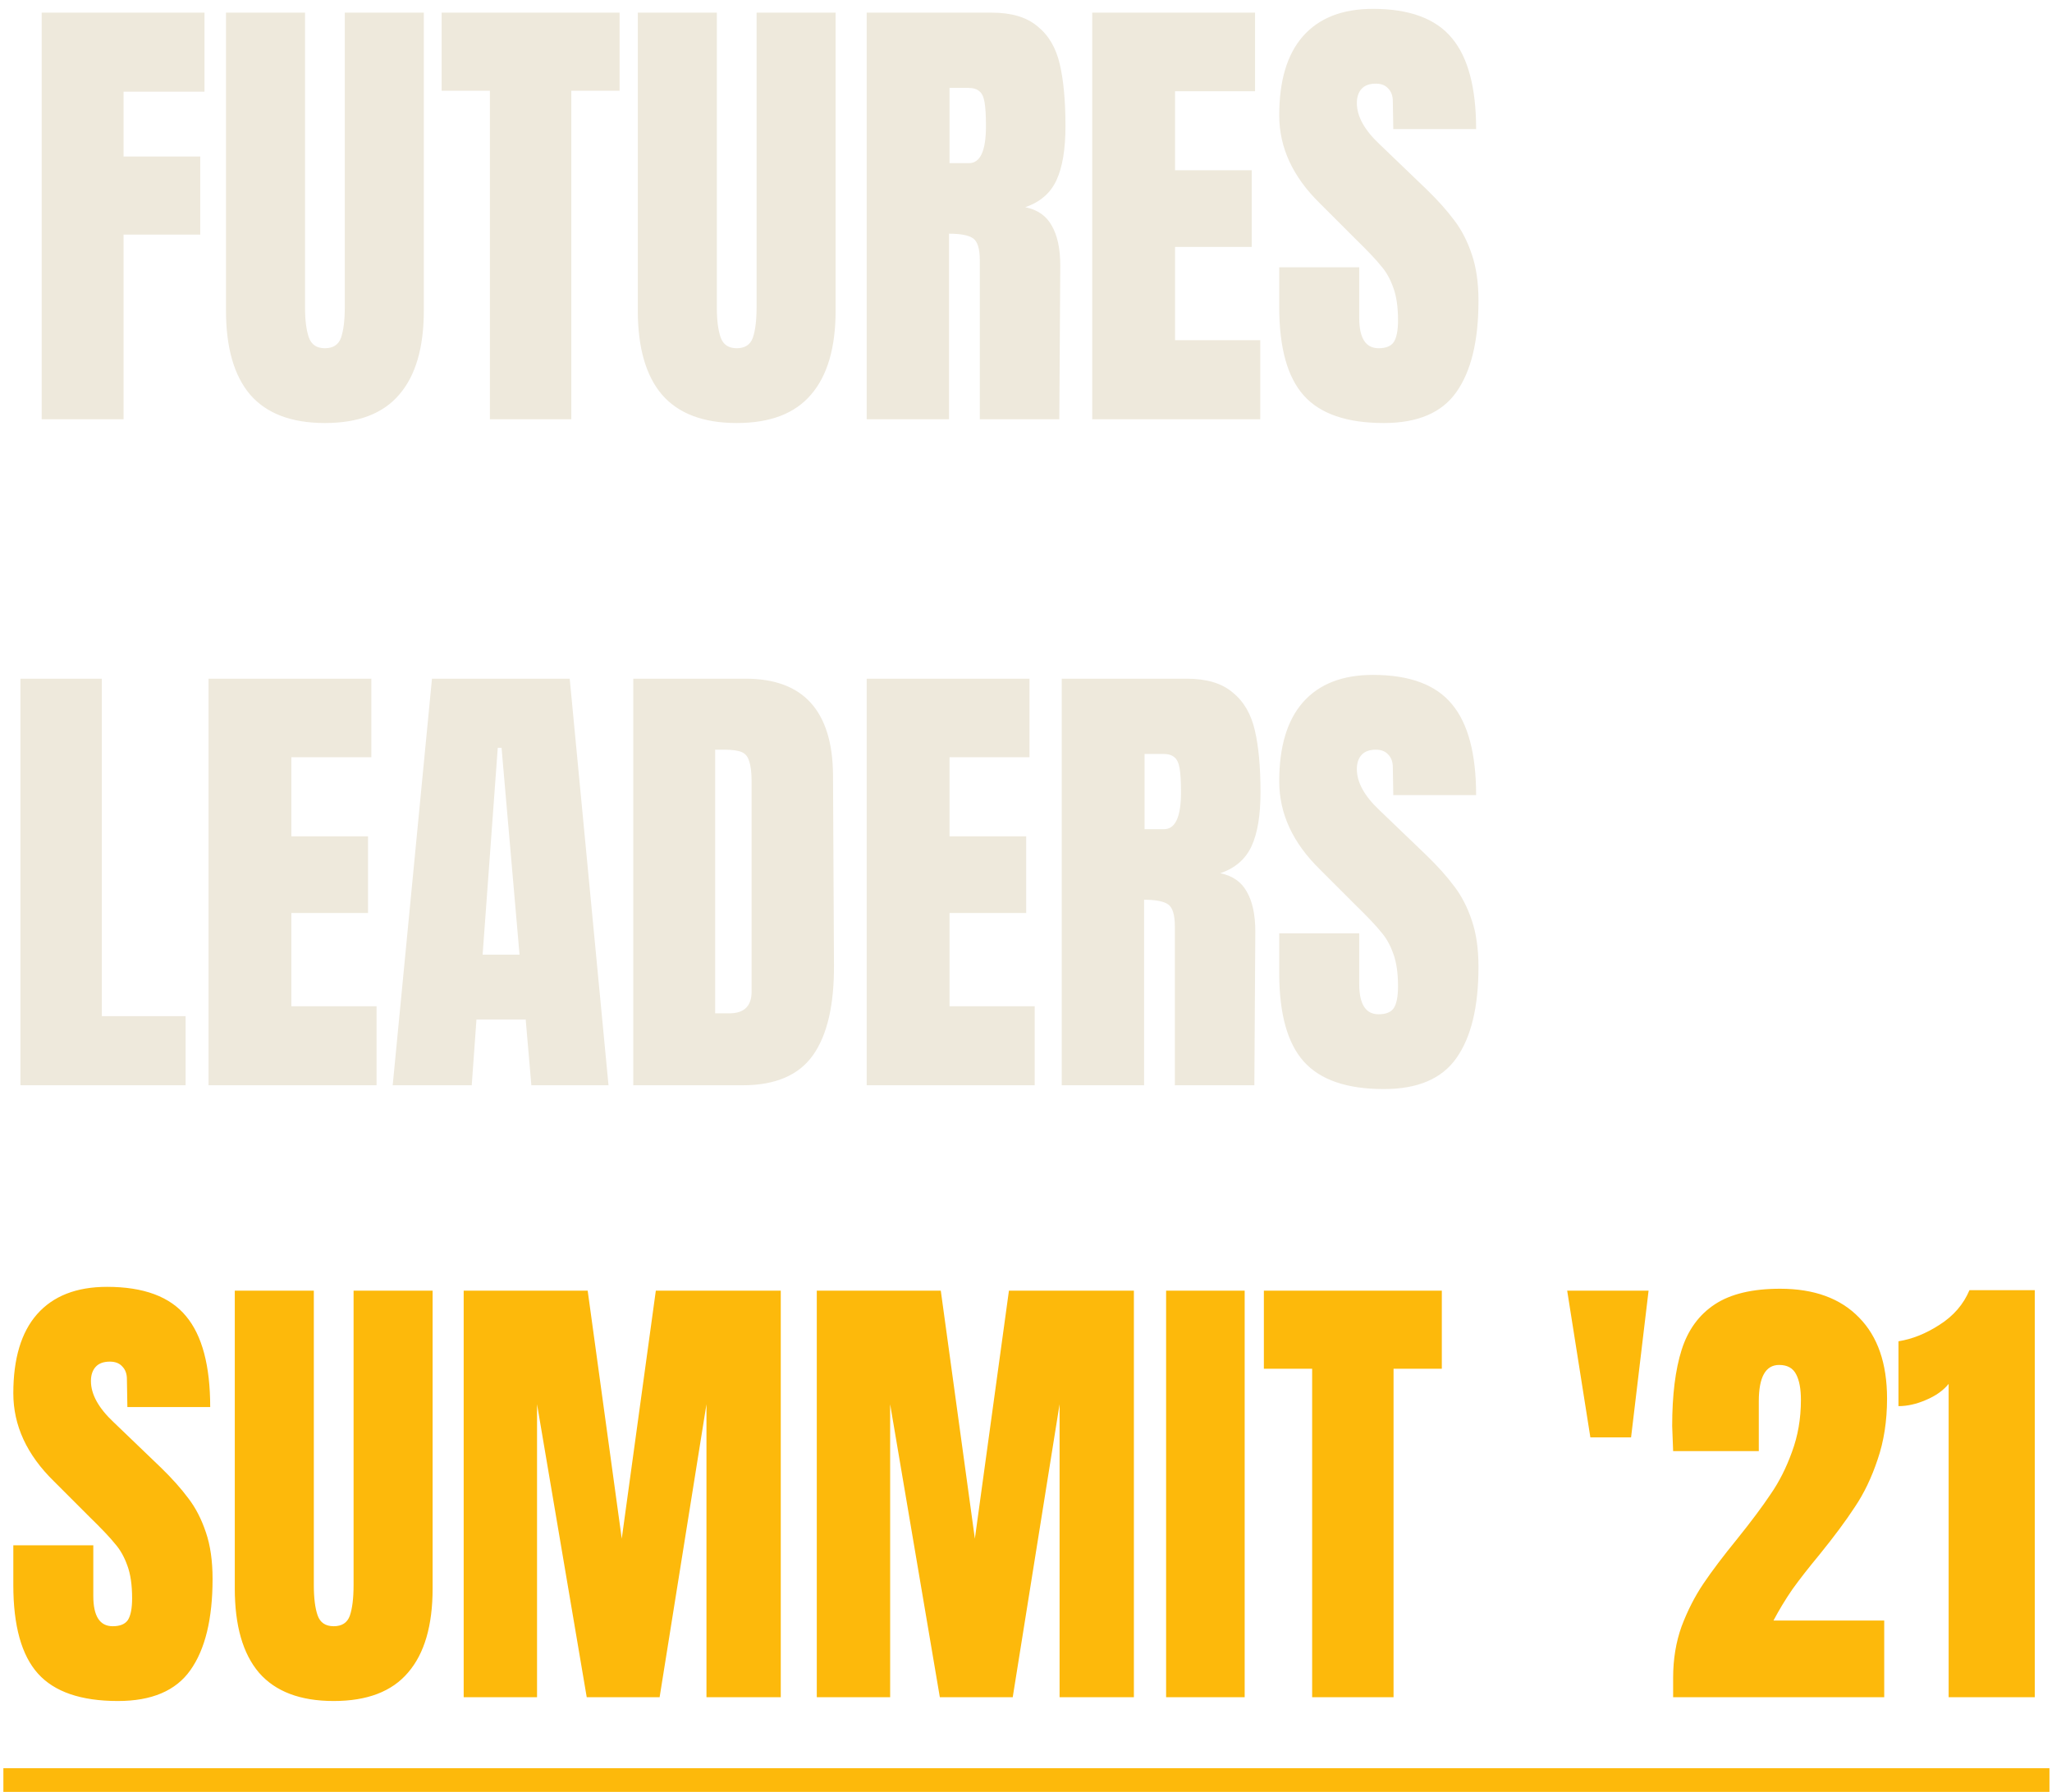
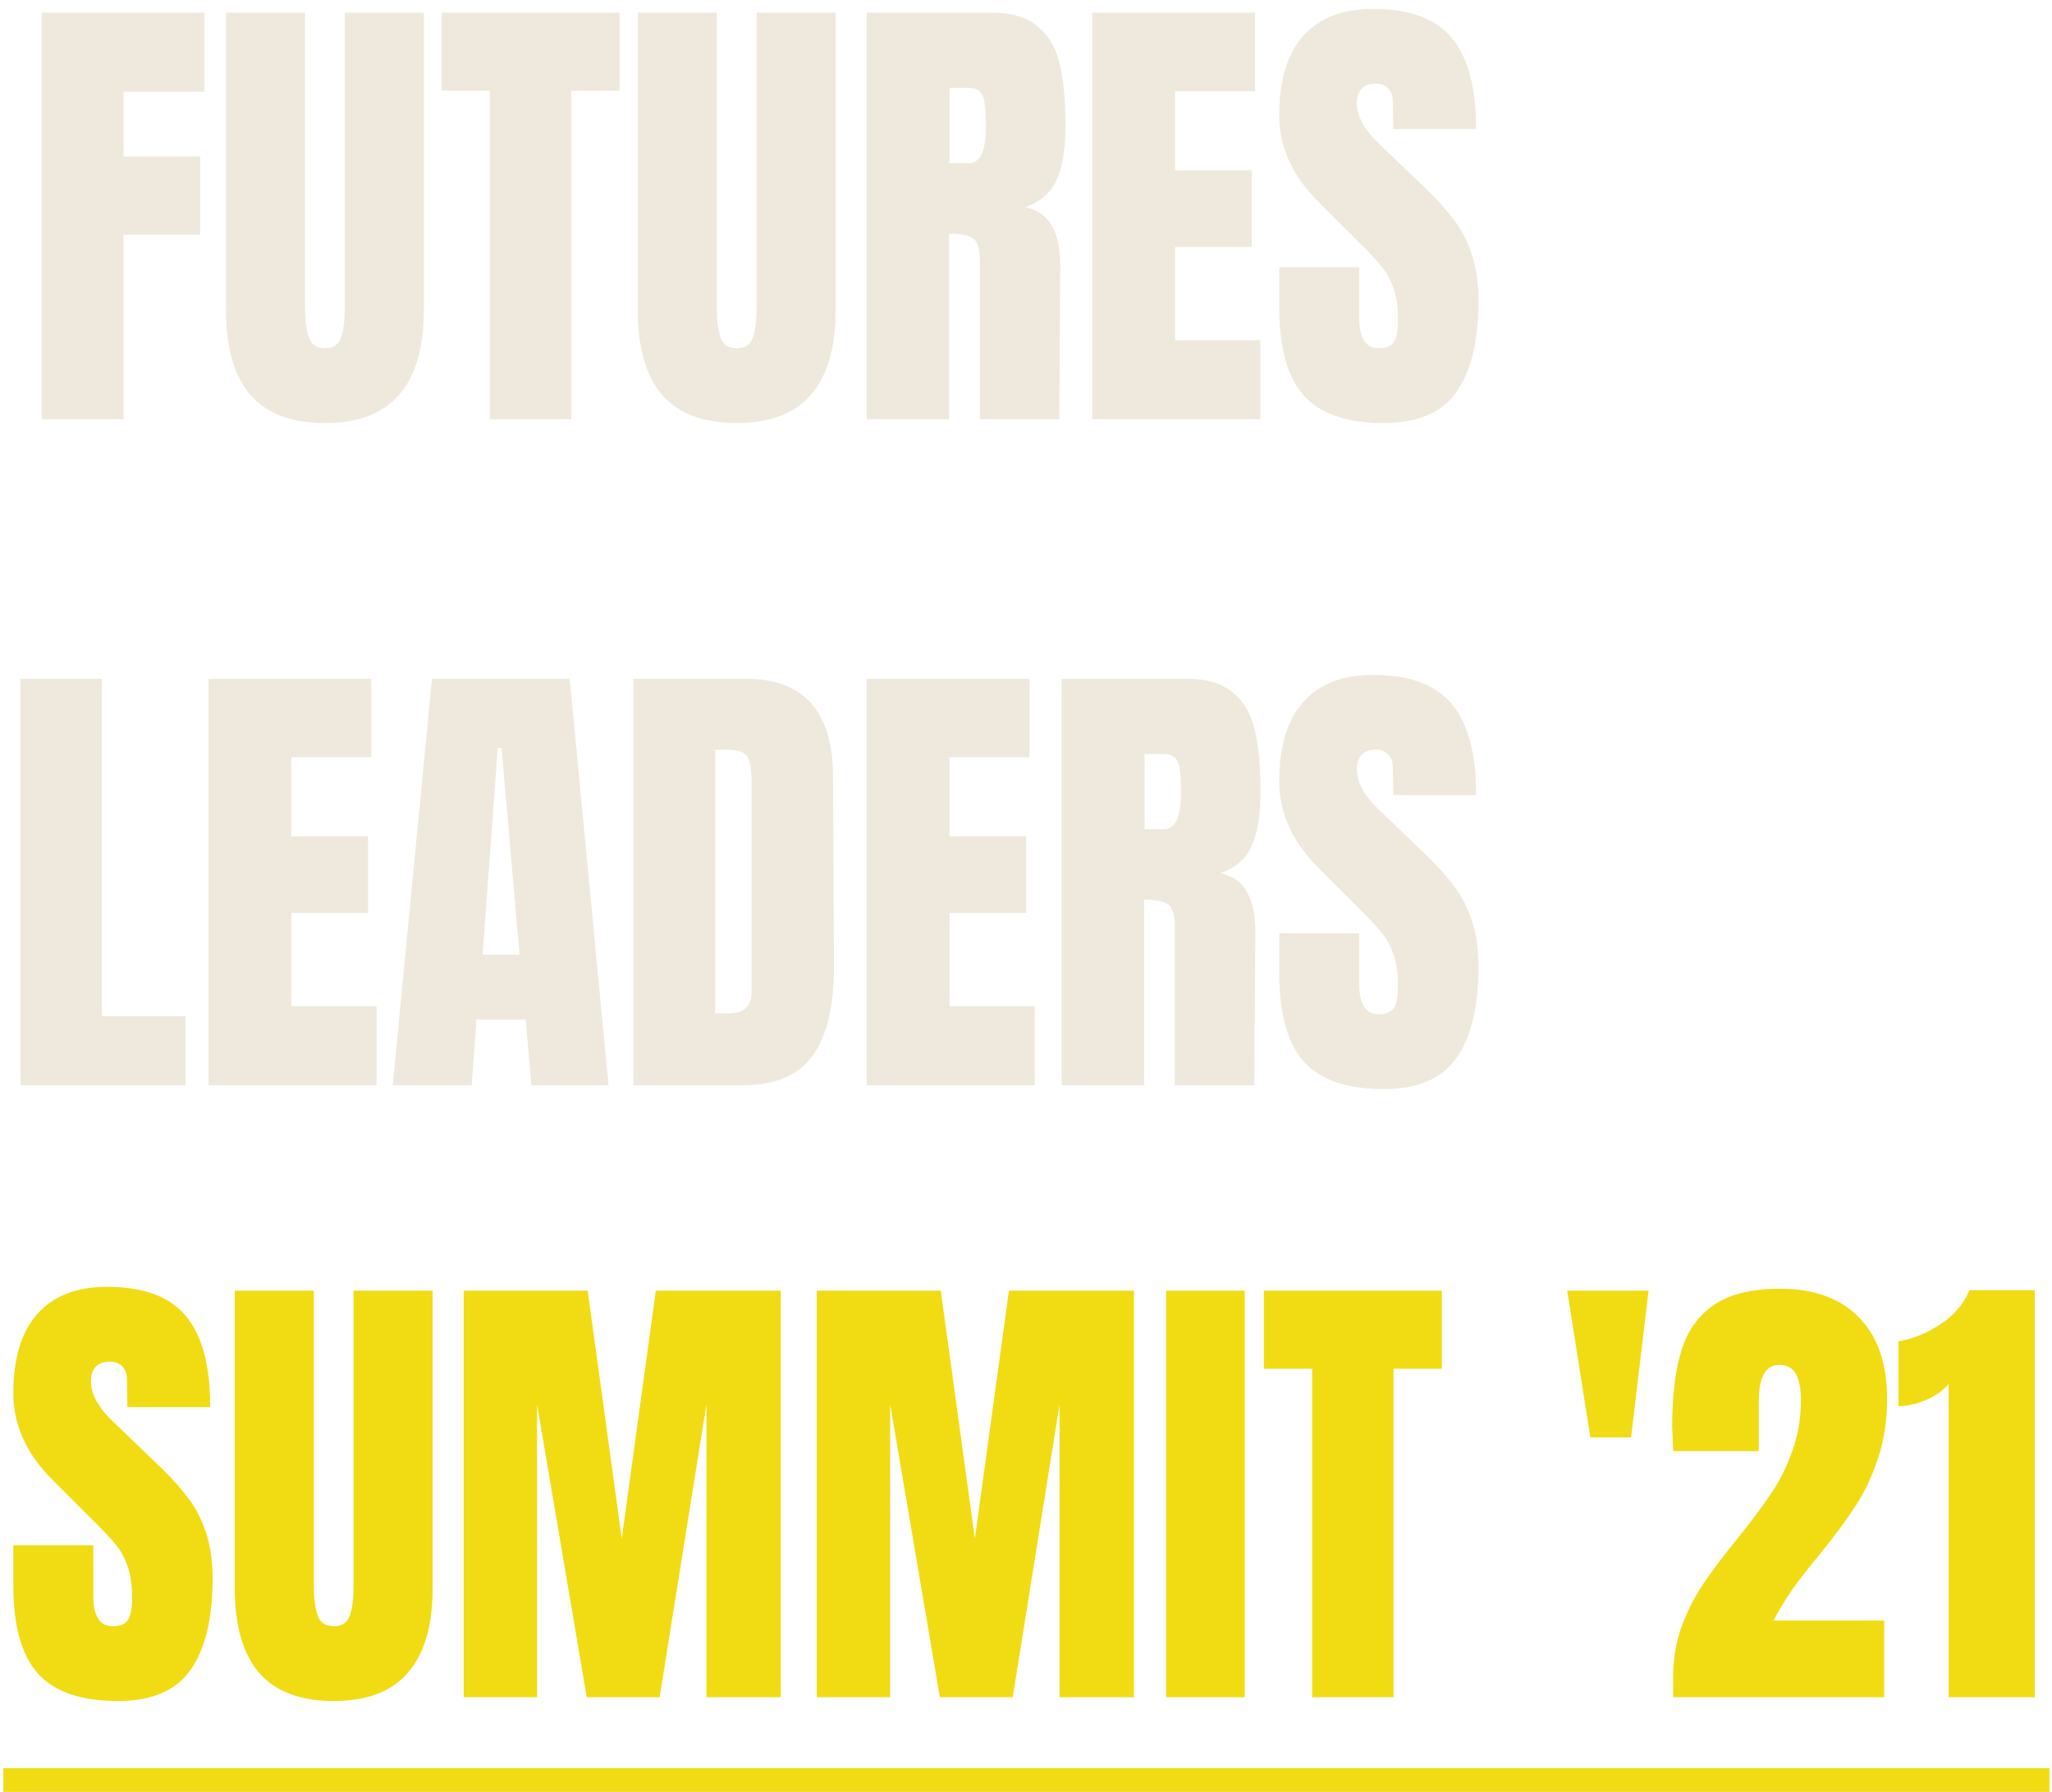
<svg xmlns="http://www.w3.org/2000/svg" width="607" height="530" viewBox="0 0 607 530" fill="none">
  <path d="M12.332 124V3.74H60.492V27.12H36.552V46.3H59.232V69.4H36.552V124H12.332ZM96.11 125.12C86.216 125.12 78.843 122.32 73.99 116.72C69.23 111.12 66.85 102.813 66.85 91.8V3.74H90.23V90.82C90.23 94.647 90.603 97.633 91.35 99.78C92.096 101.927 93.683 103 96.11 103C98.536 103 100.123 101.973 100.87 99.92C101.616 97.773 101.99 94.74 101.99 90.82V3.74H125.37V91.8C125.37 102.813 122.943 111.12 118.09 116.72C113.33 122.32 106.003 125.12 96.11 125.12ZM144.918 124V26.84H130.638V3.74H183.278V26.84H168.998V124H144.918ZM217.926 125.12C208.033 125.12 200.659 122.32 195.806 116.72C191.046 111.12 188.666 102.813 188.666 91.8V3.74H212.046V90.82C212.046 94.647 212.419 97.633 213.166 99.78C213.913 101.927 215.499 103 217.926 103C220.353 103 221.939 101.973 222.686 99.92C223.433 97.773 223.806 94.74 223.806 90.82V3.74H247.186V91.8C247.186 102.813 244.759 111.12 239.906 116.72C235.146 122.32 227.819 125.12 217.926 125.12ZM256.375 3.74H293.335C299.215 3.74 303.741 5.093 306.915 7.8C310.181 10.413 312.375 14.147 313.495 19C314.615 23.76 315.175 29.873 315.175 37.34C315.175 44.153 314.288 49.473 312.515 53.3C310.741 57.127 307.661 59.787 303.275 61.28C306.915 62.027 309.528 63.847 311.115 66.74C312.795 69.633 313.635 73.553 313.635 78.5L313.355 124H289.835V76.96C289.835 73.6 289.181 71.453 287.875 70.52C286.568 69.587 284.188 69.12 280.735 69.12V124H256.375V3.74ZM286.615 48.26C289.975 48.26 291.655 44.62 291.655 37.34C291.655 34.167 291.515 31.787 291.235 30.2C290.955 28.613 290.441 27.54 289.695 26.98C288.948 26.327 287.875 26 286.475 26H280.875V48.26H286.615ZM323.093 124V3.74H371.253V26.98H347.593V50.36H370.273V73.04H347.593V100.62H372.793V124H323.093ZM409.349 125.12C398.429 125.12 390.542 122.413 385.689 117C380.835 111.587 378.409 102.86 378.409 90.82V79.06H402.069V94.04C402.069 100.013 403.982 103 407.809 103C409.955 103 411.449 102.393 412.289 101.18C413.129 99.873 413.549 97.727 413.549 94.74C413.549 90.82 413.082 87.6 412.149 85.08C411.215 82.467 410.002 80.32 408.509 78.64C407.109 76.867 404.542 74.16 400.809 70.52L390.449 60.16C382.422 52.32 378.409 43.64 378.409 34.12C378.409 23.853 380.742 16.06 385.409 10.74C390.169 5.327 397.075 2.62 406.129 2.62C416.955 2.62 424.749 5.513 429.509 11.3C434.269 16.993 436.649 25.953 436.649 38.18H412.149L412.009 29.92C412.009 28.333 411.542 27.073 410.609 26.14C409.769 25.207 408.555 24.74 406.969 24.74C405.102 24.74 403.702 25.253 402.769 26.28C401.835 27.307 401.369 28.707 401.369 30.48C401.369 34.4 403.609 38.46 408.089 42.66L422.089 56.1C425.355 59.273 428.062 62.307 430.209 65.2C432.355 68 434.082 71.36 435.389 75.28C436.695 79.107 437.349 83.68 437.349 89C437.349 100.853 435.155 109.86 430.769 116.02C426.475 122.087 419.335 125.12 409.349 125.12ZM6.043 321V200.74H30.123V300.56H54.903V321H6.043ZM61.687 321V200.74H109.847V223.98H86.187V247.36H108.867V270.04H86.187V297.62H111.387V321H61.687ZM116.163 321L127.783 200.74H168.523L180.003 321H157.183L155.503 301.54H140.943L139.543 321H116.163ZM142.763 282.36H153.683L148.363 221.18H147.243L142.763 282.36ZM187.332 200.74H220.512C229.098 200.74 235.538 203.12 239.832 207.88C244.125 212.64 246.318 219.687 246.412 229.02L246.692 285.3C246.785 297.153 244.732 306.067 240.532 312.04C236.332 318.013 229.378 321 219.672 321H187.332V200.74ZM215.752 299.72C220.138 299.72 222.332 297.573 222.332 293.28V231.26C222.332 228.553 222.098 226.547 221.632 225.24C221.258 223.84 220.512 222.907 219.392 222.44C218.272 221.973 216.545 221.74 214.212 221.74H211.552V299.72H215.752ZM256.375 321V200.74H304.535V223.98H280.875V247.36H303.555V270.04H280.875V297.62H306.075V321H256.375ZM314.07 200.74H351.03C356.91 200.74 361.437 202.093 364.61 204.8C367.877 207.413 370.07 211.147 371.19 216C372.31 220.76 372.87 226.873 372.87 234.34C372.87 241.153 371.983 246.473 370.21 250.3C368.437 254.127 365.357 256.787 360.97 258.28C364.61 259.027 367.223 260.847 368.81 263.74C370.49 266.633 371.33 270.553 371.33 275.5L371.05 321H347.53V273.96C347.53 270.6 346.877 268.453 345.57 267.52C344.263 266.587 341.883 266.12 338.43 266.12V321H314.07V200.74ZM344.31 245.26C347.67 245.26 349.35 241.62 349.35 234.34C349.35 231.167 349.21 228.787 348.93 227.2C348.65 225.613 348.137 224.54 347.39 223.98C346.643 223.327 345.57 223 344.17 223H338.57V245.26H344.31ZM409.349 322.12C398.429 322.12 390.542 319.413 385.689 314C380.835 308.587 378.409 299.86 378.409 287.82V276.06H402.069V291.04C402.069 297.013 403.982 300 407.809 300C409.955 300 411.449 299.393 412.289 298.18C413.129 296.873 413.549 294.727 413.549 291.74C413.549 287.82 413.082 284.6 412.149 282.08C411.215 279.467 410.002 277.32 408.509 275.64C407.109 273.867 404.542 271.16 400.809 267.52L390.449 257.16C382.422 249.32 378.409 240.64 378.409 231.12C378.409 220.853 380.742 213.06 385.409 207.74C390.169 202.327 397.075 199.62 406.129 199.62C416.955 199.62 424.749 202.513 429.509 208.3C434.269 213.993 436.649 222.953 436.649 235.18H412.149L412.009 226.92C412.009 225.333 411.542 224.073 410.609 223.14C409.769 222.207 408.555 221.74 406.969 221.74C405.102 221.74 403.702 222.253 402.769 223.28C401.835 224.307 401.369 225.707 401.369 227.48C401.369 231.4 403.609 235.46 408.089 239.66L422.089 253.1C425.355 256.273 428.062 259.307 430.209 262.2C432.355 265 434.082 268.36 435.389 272.28C436.695 276.107 437.349 280.68 437.349 286C437.349 297.853 435.155 306.86 430.769 313.02C426.475 319.087 419.335 322.12 409.349 322.12Z" fill="#EEE9DC" />
-   <path d="M34.88 503.12C23.96 503.12 16.073 500.413 11.22 495C6.367 489.587 3.94 480.86 3.94 468.82V457.06H27.6V472.04C27.6 478.013 29.513 481 33.34 481C35.487 481 36.98 480.393 37.82 479.18C38.66 477.873 39.08 475.727 39.08 472.74C39.08 468.82 38.613 465.6 37.68 463.08C36.747 460.467 35.533 458.32 34.04 456.64C32.64 454.867 30.073 452.16 26.34 448.52L15.98 438.16C7.953 430.32 3.94 421.64 3.94 412.12C3.94 401.853 6.273 394.06 10.94 388.74C15.7 383.327 22.607 380.62 31.66 380.62C42.487 380.62 50.28 383.513 55.04 389.3C59.8 394.993 62.18 403.953 62.18 416.18H37.68L37.54 407.92C37.54 406.333 37.073 405.073 36.14 404.14C35.3 403.207 34.087 402.74 32.5 402.74C30.633 402.74 29.233 403.253 28.3 404.28C27.367 405.307 26.9 406.707 26.9 408.48C26.9 412.4 29.14 416.46 33.62 420.66L47.62 434.1C50.887 437.273 53.593 440.307 55.74 443.2C57.887 446 59.613 449.36 60.92 453.28C62.227 457.107 62.88 461.68 62.88 467C62.88 478.853 60.687 487.86 56.3 494.02C52.007 500.087 44.867 503.12 34.88 503.12ZM98.711 503.12C88.818 503.12 81.445 500.32 76.591 494.72C71.831 489.12 69.451 480.813 69.451 469.8V381.74H92.831V468.82C92.831 472.647 93.205 475.633 93.951 477.78C94.698 479.927 96.285 481 98.711 481C101.138 481 102.725 479.973 103.471 477.92C104.218 475.773 104.591 472.74 104.591 468.82V381.74H127.971V469.8C127.971 480.813 125.545 489.12 120.691 494.72C115.931 500.32 108.605 503.12 98.711 503.12ZM137.16 502V381.74H173.84L183.92 455.1L194 381.74H230.96V502H208.98V415.34L195.12 502H173.56L158.86 415.34V502H137.16ZM241.613 502V381.74H278.293L288.373 455.1L298.453 381.74H335.413V502H313.433V415.34L299.573 502H278.013L263.313 415.34V502H241.613ZM344.946 502V381.74H368.186V502H344.946ZM388.145 502V404.84H373.865V381.74H426.505V404.84H412.225V502H388.145ZM470.445 425.14L463.585 381.74H487.665L482.485 425.14H470.445ZM494.927 496.26C494.927 490.753 495.767 485.667 497.447 481C499.22 476.333 501.367 472.133 503.887 468.4C506.407 464.667 509.72 460.28 513.827 455.24C518.027 450.013 521.34 445.58 523.767 441.94C526.287 438.3 528.387 434.147 530.067 429.48C531.84 424.72 532.727 419.587 532.727 414.08C532.727 410.813 532.26 408.293 531.327 406.52C530.393 404.653 528.713 403.72 526.287 403.72C522.273 403.72 520.267 407.313 520.267 414.5V429.2H494.927L494.647 421.78C494.647 412.633 495.58 405.12 497.447 399.24C499.313 393.36 502.58 388.88 507.247 385.8C511.913 382.72 518.353 381.18 526.567 381.18C536.647 381.18 544.44 384.027 549.947 389.72C555.453 395.32 558.207 403.3 558.207 413.66C558.207 420.287 557.273 426.307 555.407 431.72C553.633 437.04 551.393 441.707 548.687 445.72C546.073 449.733 542.573 454.447 538.187 459.86C535.013 463.687 532.353 467.093 530.207 470.08C528.153 473.067 526.287 476.147 524.607 479.32H557.367V502H494.927V496.26ZM576.426 409.32C574.84 411.28 572.6 412.867 569.706 414.08C566.906 415.293 564.2 415.9 561.586 415.9V396.72C565.693 396.067 569.753 394.433 573.766 391.82C577.873 389.207 580.813 385.8 582.586 381.6H601.906V502H576.426V409.32Z" fill="#FDB90B" />
-   <path d="M1 523H606.246V530H1V523Z" fill="#FDB90B" />
+   <path d="M34.88 503.12C23.96 503.12 16.073 500.413 11.22 495C6.367 489.587 3.94 480.86 3.94 468.82V457.06H27.6V472.04C27.6 478.013 29.513 481 33.34 481C35.487 481 36.98 480.393 37.82 479.18C38.66 477.873 39.08 475.727 39.08 472.74C39.08 468.82 38.613 465.6 37.68 463.08C36.747 460.467 35.533 458.32 34.04 456.64C32.64 454.867 30.073 452.16 26.34 448.52L15.98 438.16C7.953 430.32 3.94 421.64 3.94 412.12C3.94 401.853 6.273 394.06 10.94 388.74C15.7 383.327 22.607 380.62 31.66 380.62C42.487 380.62 50.28 383.513 55.04 389.3C59.8 394.993 62.18 403.953 62.18 416.18H37.68L37.54 407.92C37.54 406.333 37.073 405.073 36.14 404.14C35.3 403.207 34.087 402.74 32.5 402.74C30.633 402.74 29.233 403.253 28.3 404.28C27.367 405.307 26.9 406.707 26.9 408.48C26.9 412.4 29.14 416.46 33.62 420.66L47.62 434.1C50.887 437.273 53.593 440.307 55.74 443.2C57.887 446 59.613 449.36 60.92 453.28C62.227 457.107 62.88 461.68 62.88 467C62.88 478.853 60.687 487.86 56.3 494.02C52.007 500.087 44.867 503.12 34.88 503.12ZM98.711 503.12C88.818 503.12 81.445 500.32 76.591 494.72C71.831 489.12 69.451 480.813 69.451 469.8V381.74H92.831V468.82C92.831 472.647 93.205 475.633 93.951 477.78C94.698 479.927 96.285 481 98.711 481C101.138 481 102.725 479.973 103.471 477.92C104.218 475.773 104.591 472.74 104.591 468.82V381.74H127.971V469.8C127.971 480.813 125.545 489.12 120.691 494.72C115.931 500.32 108.605 503.12 98.711 503.12ZM137.16 502V381.74H173.84L183.92 455.1L194 381.74H230.96V502H208.98V415.34L195.12 502H173.56L158.86 415.34V502H137.16ZM241.613 502V381.74H278.293L288.373 455.1L298.453 381.74H335.413V502H313.433V415.34L299.573 502H278.013L263.313 415.34V502H241.613ZM344.946 502V381.74H368.186V502H344.946ZM388.145 502V404.84H373.865V381.74H426.505V404.84H412.225V502H388.145ZM470.445 425.14L463.585 381.74H487.665L482.485 425.14H470.445ZM494.927 496.26C494.927 490.753 495.767 485.667 497.447 481C499.22 476.333 501.367 472.133 503.887 468.4C506.407 464.667 509.72 460.28 513.827 455.24C518.027 450.013 521.34 445.58 523.767 441.94C526.287 438.3 528.387 434.147 530.067 429.48C531.84 424.72 532.727 419.587 532.727 414.08C532.727 410.813 532.26 408.293 531.327 406.52C530.393 404.653 528.713 403.72 526.287 403.72C522.273 403.72 520.267 407.313 520.267 414.5V429.2H494.927L494.647 421.78C494.647 412.633 495.58 405.12 497.447 399.24C499.313 393.36 502.58 388.88 507.247 385.8C511.913 382.72 518.353 381.18 526.567 381.18C536.647 381.18 544.44 384.027 549.947 389.72C555.453 395.32 558.207 403.3 558.207 413.66C558.207 420.287 557.273 426.307 555.407 431.72C553.633 437.04 551.393 441.707 548.687 445.72C546.073 449.733 542.573 454.447 538.187 459.86C535.013 463.687 532.353 467.093 530.207 470.08C528.153 473.067 526.287 476.147 524.607 479.32H557.367V502H494.927V496.26ZM576.426 409.32C574.84 411.28 572.6 412.867 569.706 414.08C566.906 415.293 564.2 415.9 561.586 415.9V396.72C565.693 396.067 569.753 394.433 573.766 391.82C577.873 389.207 580.813 385.8 582.586 381.6H601.906V502H576.426V409.32Z" fill="#F1DC13" />
+   <path d="M1 523H606.246V530H1V523Z" fill="#F1DC13" />
</svg>
